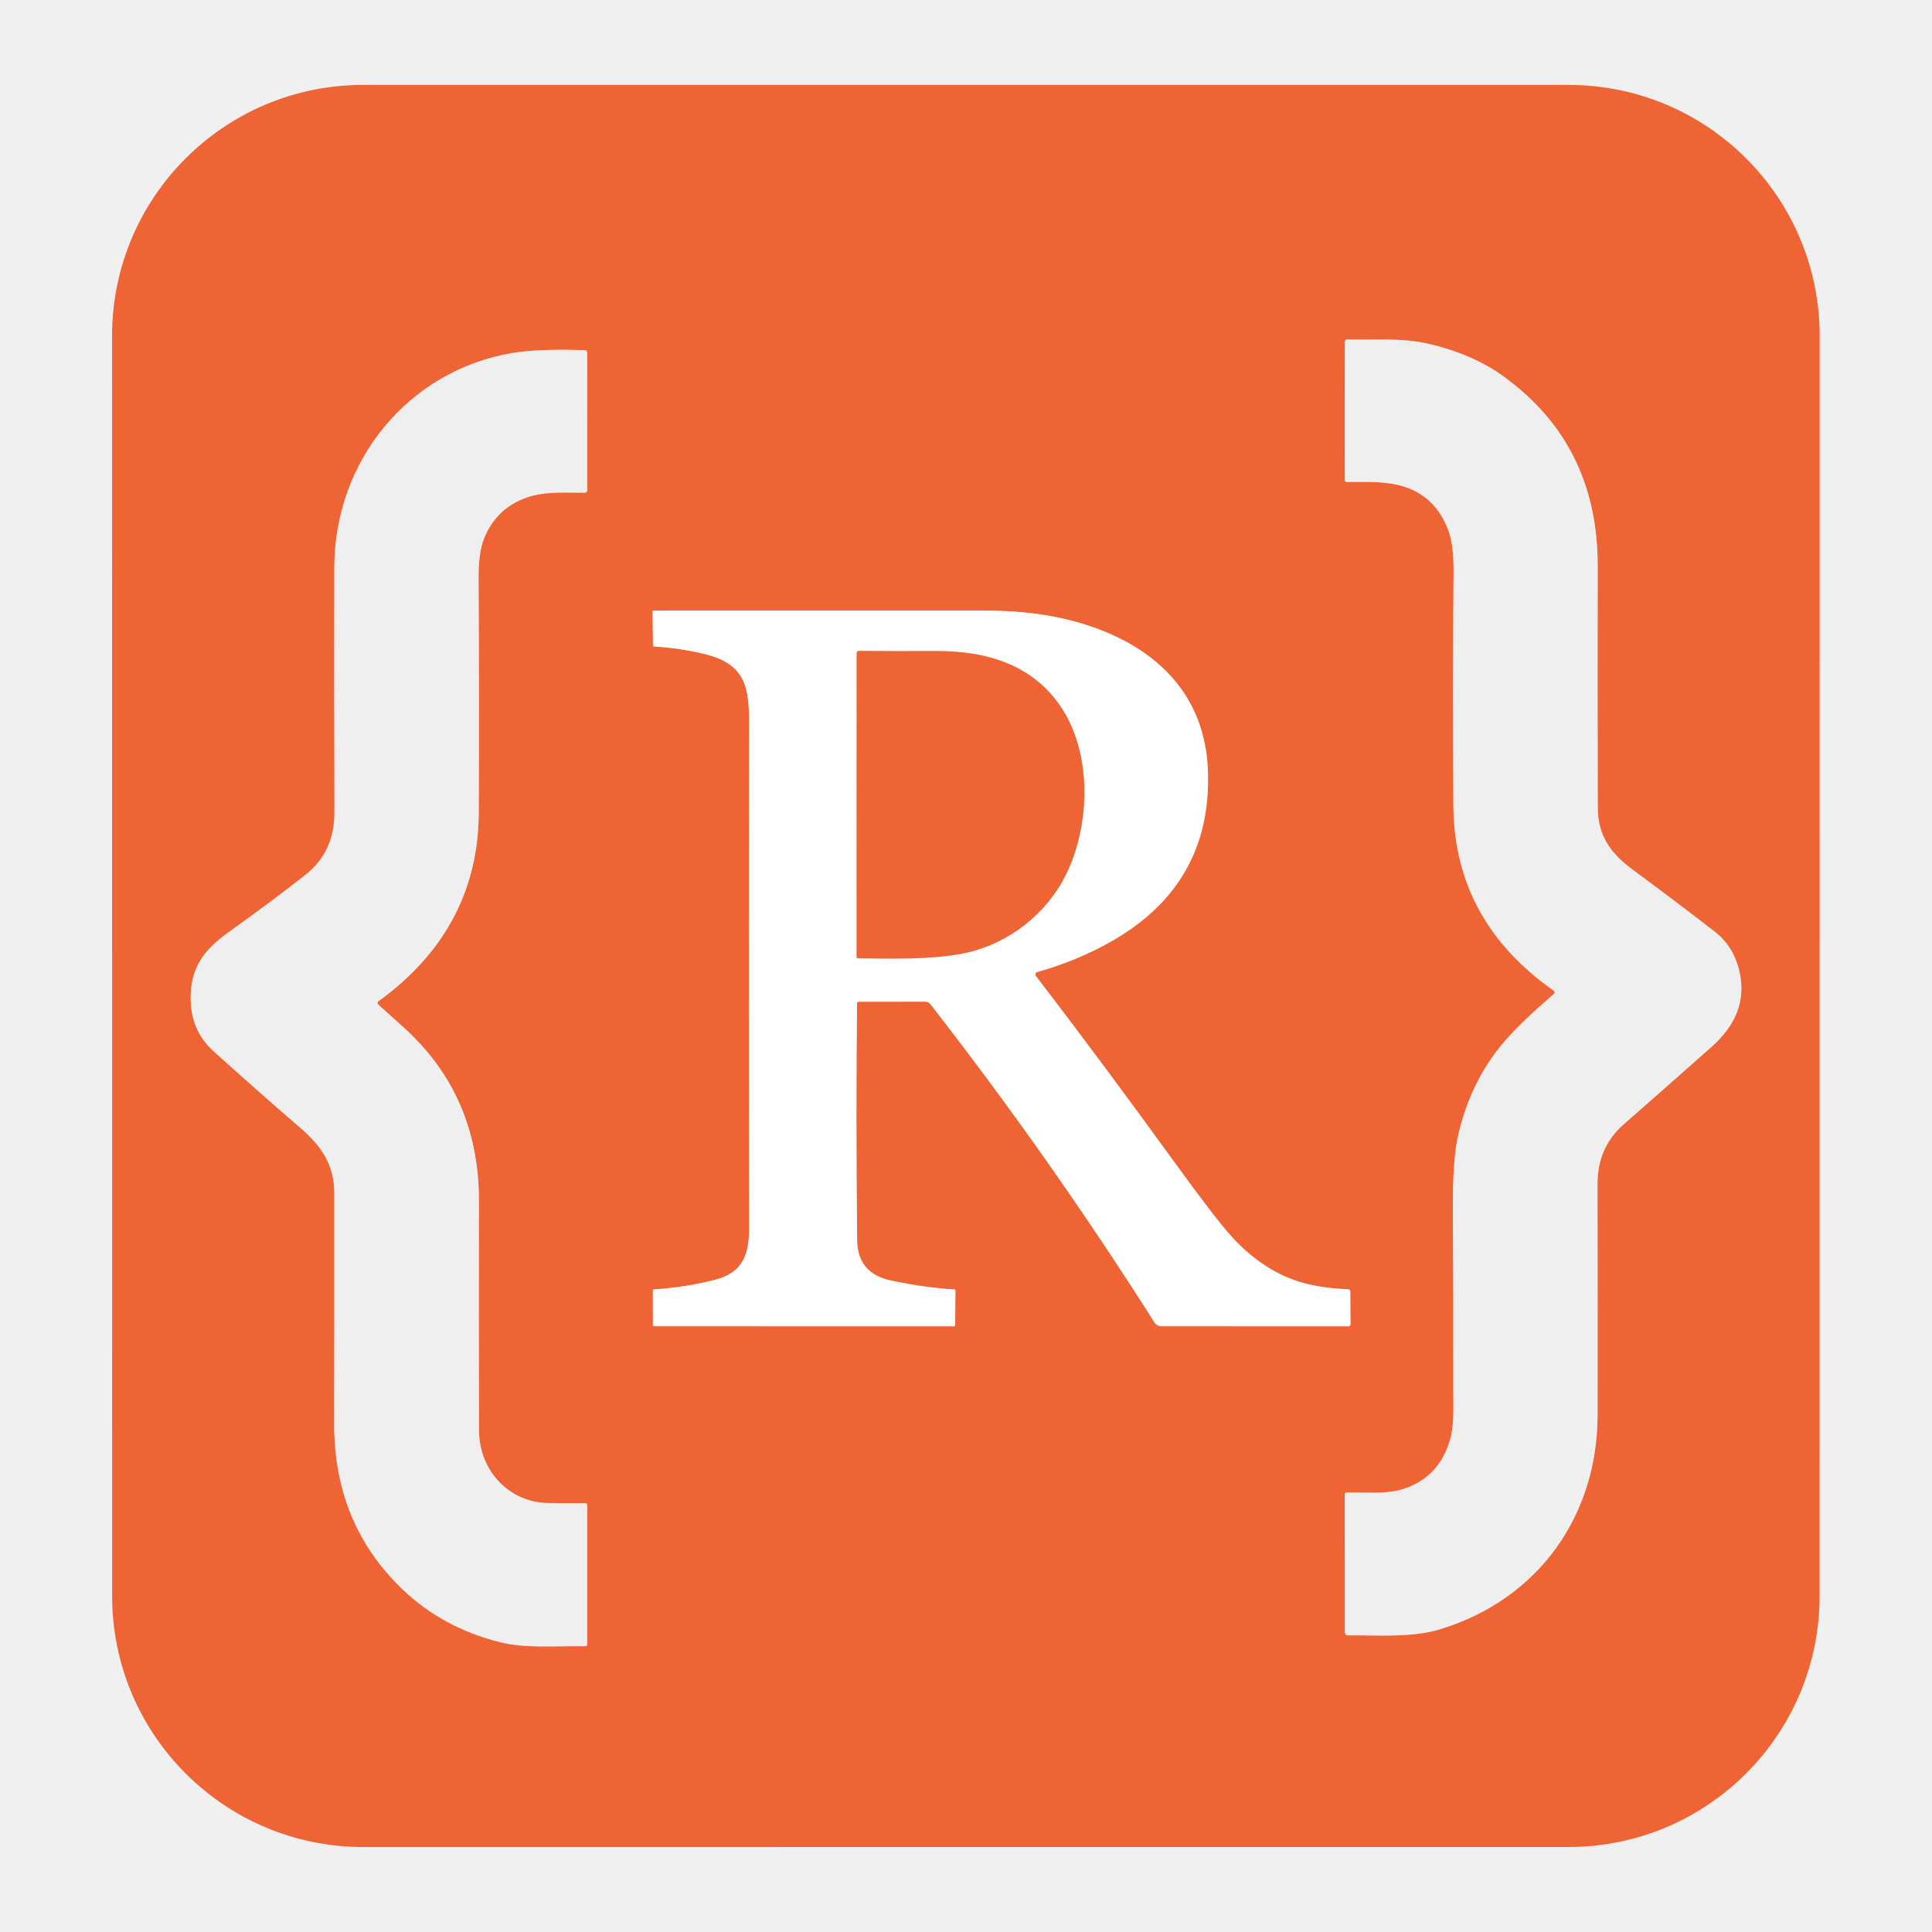
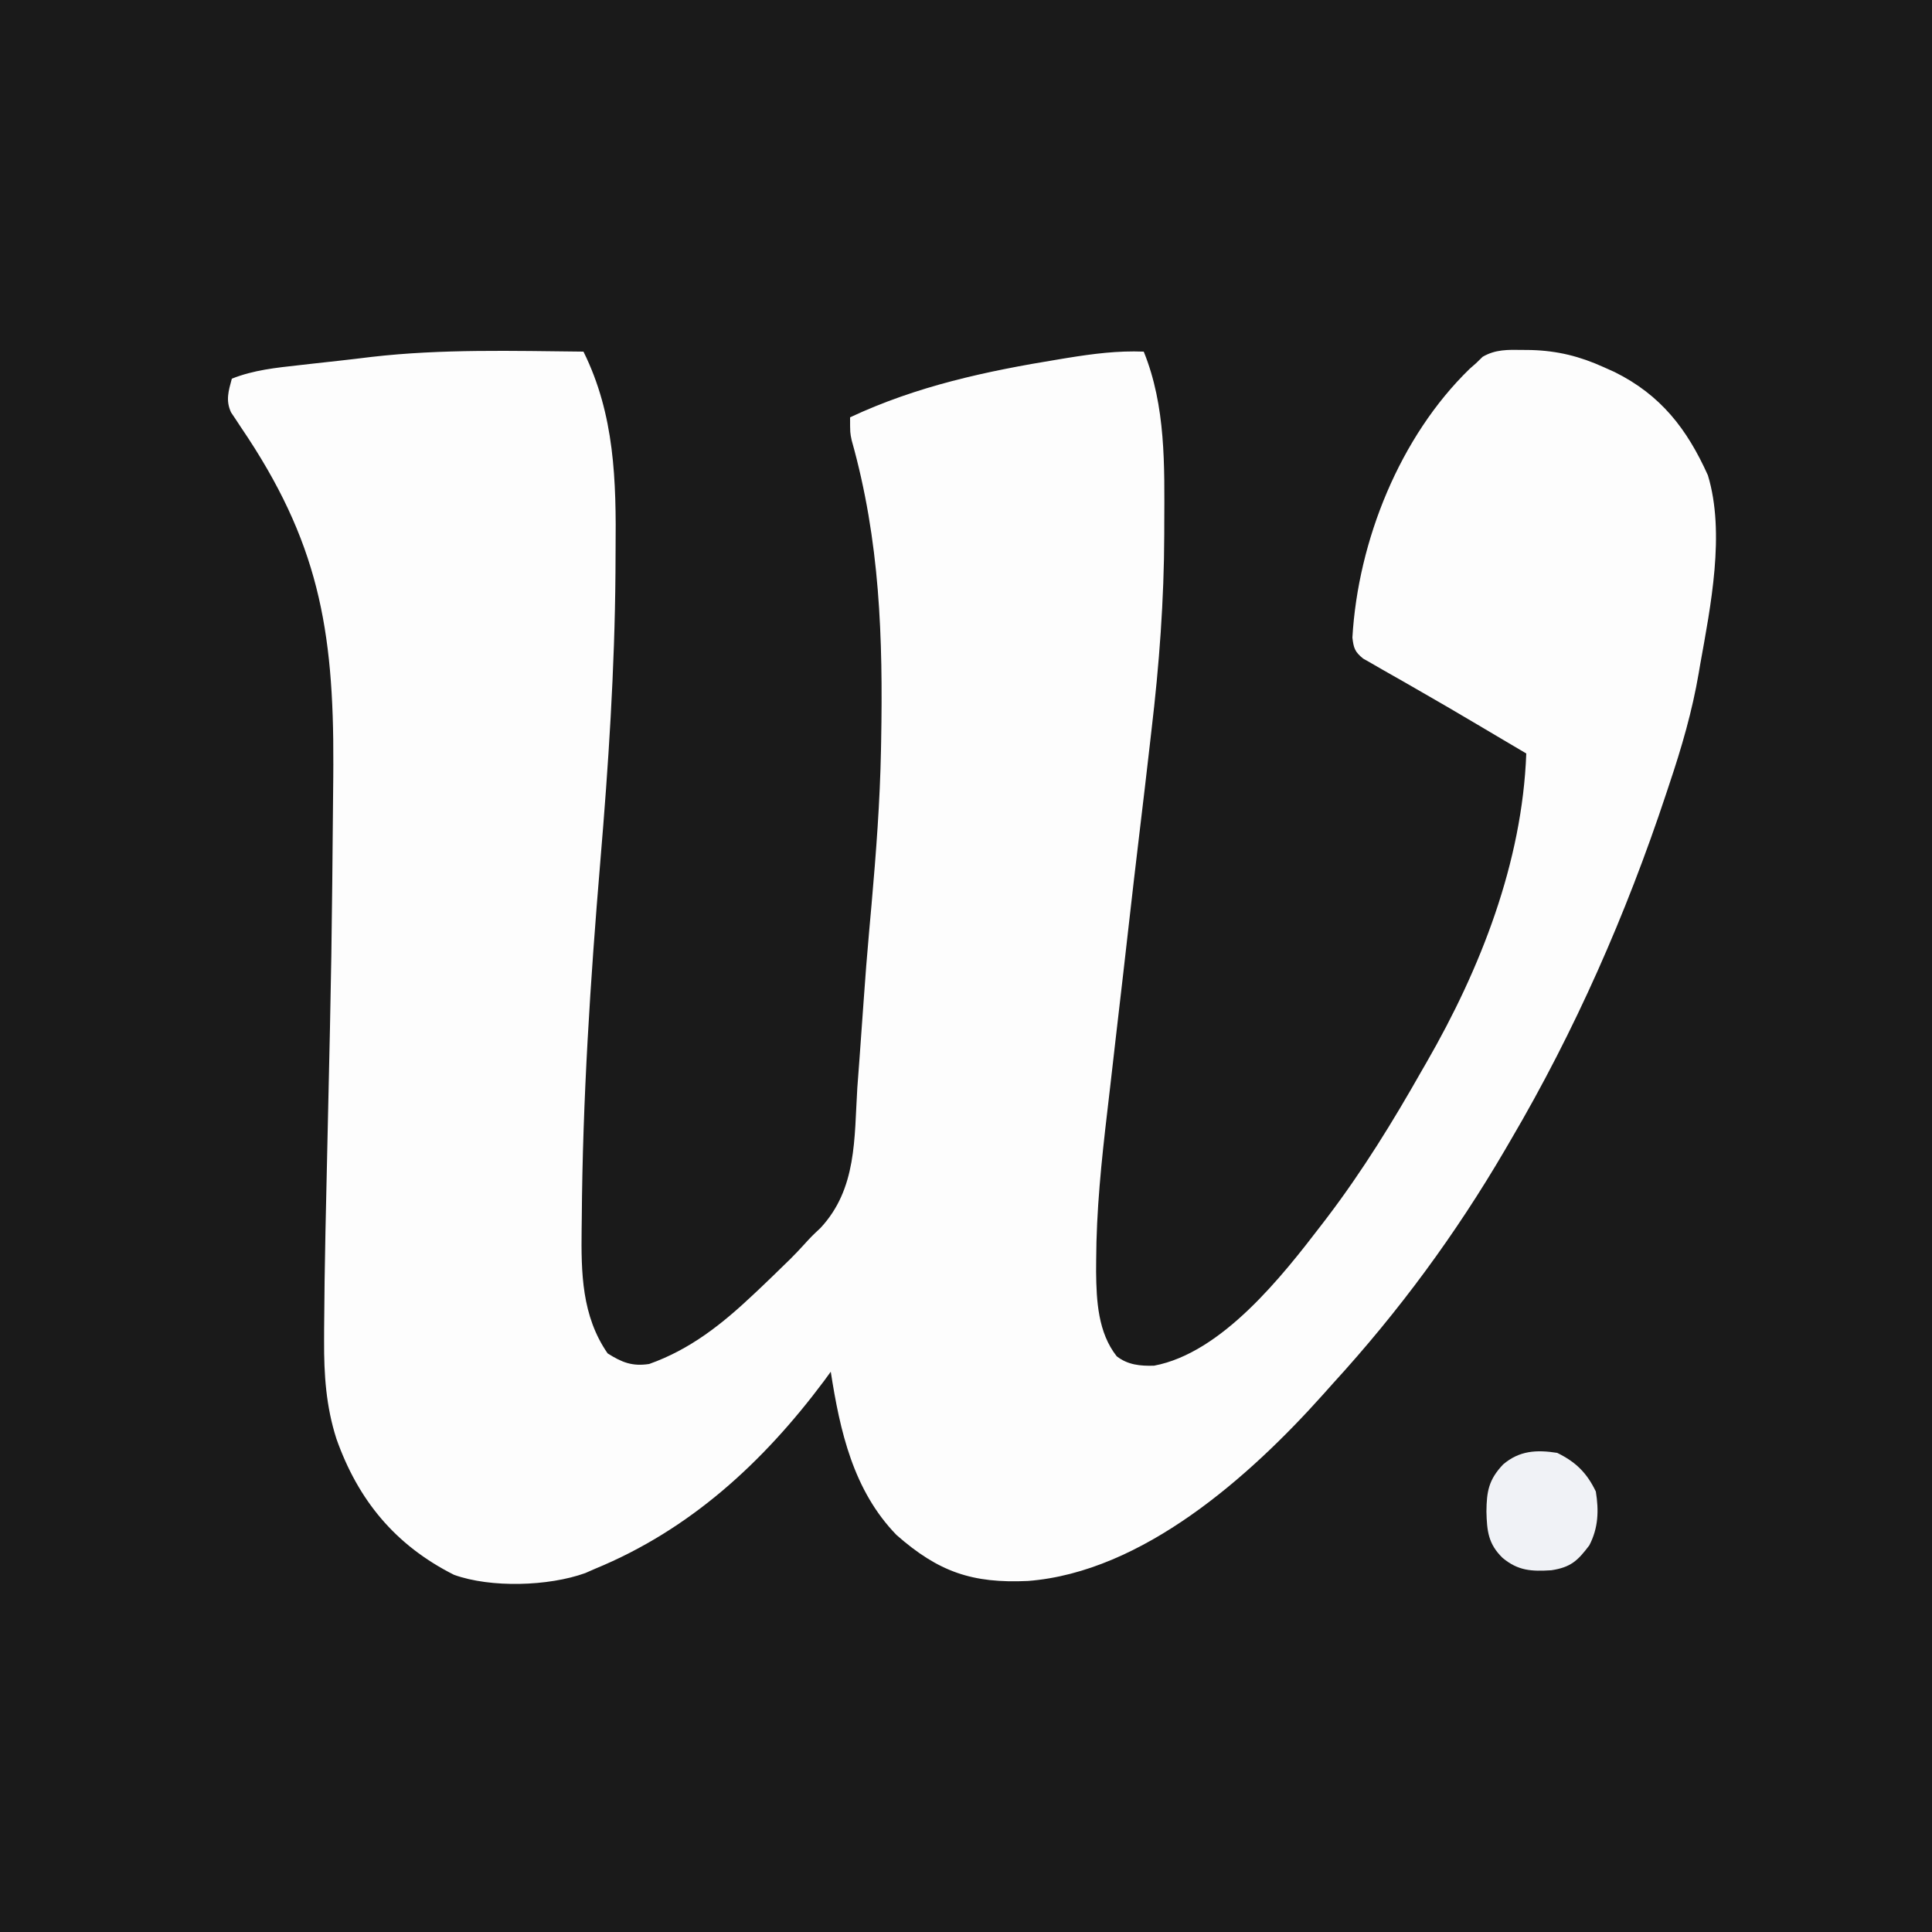
- <svg xmlns="http://www.w3.org/2000/svg" version="1.1" viewBox="0.00 0.00 500.00 500.00">
-   <g stroke-width="2.00" fill="none" stroke-linecap="butt">
-     <path stroke="#efaa92" vector-effect="non-scaling-stroke" d="   M 402.09 256.38   A 0.55 0.54 -48.2 0 1 402.13 257.23   C 396.76 261.94 390.98 267.02 386.83 272.70   Q 380.13 281.85 377.38 293.77   Q 375.91 300.12 376.00 313.48   Q 376.16 335.64 376.12 360.48   C 376.12 364.47 376.36 368.95 375.25 372.69   Q 372.32 382.64 362.73 385.49   C 358.46 386.76 353.07 386.15 348.49 386.27   A 0.47 0.47 0.0 0 0 348.03 386.74   L 348.05 422.50   A 0.72 0.72 0.0 0 0 348.77 423.22   C 356.50 423.14 365.25 423.91 372.68 421.65   C 398.05 413.93 413.42 392.34 413.45 366.16   Q 413.49 336.15 413.43 306.39   C 413.42 300.19 415.59 295.03 420.21 290.97   Q 430.79 281.70 442.96 270.91   Q 452.42 262.52 450.28 251.98   C 449.36 247.48 447.27 243.84 443.76 241.11   Q 433.74 233.34 422.71 225.21   C 416.80 220.87 413.52 216.32 413.50 208.96   Q 413.41 176.78 413.48 146.60   Q 413.56 114.96 388.89 97.26   Q 380.90 91.53 369.32 88.90   C 362.67 87.40 355.54 88.01 348.65 87.85   A 0.60 0.60 0.0 0 0 348.04 88.45   L 348.03 124.24   A 0.49 0.49 0.0 0 0 348.52 124.73   C 352.64 124.73 356.94 124.55 360.91 125.31   Q 371.03 127.28 374.75 137.05   Q 376.23 140.95 376.18 147.68   Q 375.95 179.49 376.14 208.44   C 376.27 229.18 385.59 244.77 402.09 256.38" />
-     <path stroke="#efaa92" vector-effect="non-scaling-stroke" d="   M 98.04 259.05   C 114.57 247.04 123.81 230.98 123.90 210.29   Q 124.04 180.41 123.85 149.86   Q 123.80 143.01 125.29 139.31   Q 128.41 131.55 136.29 128.76   C 140.87 127.13 146.33 127.50 151.23 127.52   Q 151.97 127.52 151.97 126.78   L 151.96 91.25   Q 151.96 90.66 151.37 90.64   Q 139.18 90.22 132.36 91.40   C 105.54 96.06 86.57 119.32 86.52 146.90   Q 86.47 176.83 86.56 210.27   C 86.57 216.79 84.28 222.30 79.01 226.45   Q 70.74 232.96 59.07 241.33   C 53.72 245.17 50.06 249.27 49.45 256.00   Q 48.55 265.98 55.23 272.02   Q 66.01 281.76 77.86 292.01   C 83.30 296.71 86.51 301.53 86.52 308.77   Q 86.55 336.48 86.49 368.49   Q 86.45 394.14 103.91 411.07   Q 114.41 421.24 129.44 425.00   C 136.25 426.70 144.32 425.89 151.48 426.04   A 0.48 0.48 0.0 0 0 151.97 425.56   L 151.97 389.46   A 0.44 0.44 0.0 0 0 151.53 389.02   Q 146.71 389.03 141.87 388.98   C 131.66 388.88 124.00 380.46 123.97 370.32   Q 123.87 340.87 123.95 311.01   Q 124.03 283.62 104.53 265.96   Q 101.30 263.04 97.99 260.07   Q 97.38 259.53 98.04 259.05" />
-     <path stroke="#f7b29a" vector-effect="non-scaling-stroke" d="   M 222.30 259.24   L 239.46 259.23   A 1.70 1.66 70.5 0 1 240.78 259.88   Q 271.75 299.60 298.80 342.28   A 2.05 2.04 -16.0 0 0 300.53 343.23   L 349.00 343.24   A 0.50 0.49 -0.0 0 0 349.50 342.75   L 349.45 334.26   Q 349.45 333.71 348.89 333.68   Q 340.49 333.30 334.92 331.28   Q 325.96 328.03 318.61 319.89   Q 314.50 315.35 303.64 300.37   C 291.98 284.29 280.10 268.24 268.08 252.60   A 0.66 0.66 0.0 0 1 268.42 251.56   Q 278.77 248.66 287.67 243.59   Q 313.50 228.89 312.62 199.81   C 311.92 176.46 294.63 164.11 273.55 159.75   Q 265.17 158.02 254.18 158.01   Q 212.15 157.99 169.17 158.02   Q 168.90 158.02 168.90 158.29   L 168.99 167.02   A 0.29 0.29 0.0 0 0 169.26 167.31   Q 175.83 167.69 182.33 169.25   C 193.36 171.91 193.89 178.40 193.87 187.92   Q 193.74 252.91 193.88 317.57   C 193.89 324.23 192.59 329.33 184.89 331.26   Q 177.01 333.23 169.23 333.69   Q 168.96 333.71 168.96 333.98   L 168.97 342.98   Q 168.97 343.23 169.23 343.23   L 246.95 343.24   Q 247.20 343.24 247.20 343.00   L 247.26 334.00   Q 247.26 333.73 246.99 333.71   Q 239.92 333.32 230.73 331.44   Q 221.92 329.63 221.82 321.00   Q 221.48 289.12 221.79 259.75   Q 221.80 259.24 222.30 259.24" />
-     <path stroke="#f7b29a" vector-effect="non-scaling-stroke" d="   M 274.96 228.04   C 281.99 215.53 283.09 196.00 274.76 183.27   C 267.45 172.10 255.41 168.41 242.17 168.50   Q 233.14 168.56 222.30 168.46   Q 221.71 168.45 221.71 169.03   L 221.69 247.64   A 0.37 0.37 0.0 0 0 222.06 248.01   C 230.62 248.05 239.37 248.40 248.01 246.97   C 259.40 245.09 269.43 237.89 274.96 228.04" />
-   </g>
-   <path fill="#ee6435" d="   M 470.93 86.95   L 470.91 413.05   A 64.96 64.96 0.0 0 1 405.95 478.00   L 93.98 478.01   A 64.96 64.96 0.0 0 1 29.02 413.05   L 29.00 86.94   A 64.96 64.96 0.0 0 1 93.96 21.98   L 405.97 21.98   A 64.96 64.96 0.0 0 1 470.93 86.95   Z   M 402.09 256.38   A 0.55 0.54 -48.2 0 1 402.13 257.23   C 396.76 261.94 390.98 267.02 386.83 272.70   Q 380.13 281.85 377.38 293.77   Q 375.91 300.12 376.00 313.48   Q 376.16 335.64 376.12 360.48   C 376.12 364.47 376.36 368.95 375.25 372.69   Q 372.32 382.64 362.73 385.49   C 358.46 386.76 353.07 386.15 348.49 386.27   A 0.47 0.47 0.0 0 0 348.03 386.74   L 348.05 422.50   A 0.72 0.72 0.0 0 0 348.77 423.22   C 356.50 423.14 365.25 423.91 372.68 421.65   C 398.05 413.93 413.42 392.34 413.45 366.16   Q 413.49 336.15 413.43 306.39   C 413.42 300.19 415.59 295.03 420.21 290.97   Q 430.79 281.70 442.96 270.91   Q 452.42 262.52 450.28 251.98   C 449.36 247.48 447.27 243.84 443.76 241.11   Q 433.74 233.34 422.71 225.21   C 416.80 220.87 413.52 216.32 413.50 208.96   Q 413.41 176.78 413.48 146.60   Q 413.56 114.96 388.89 97.26   Q 380.90 91.53 369.32 88.90   C 362.67 87.40 355.54 88.01 348.65 87.85   A 0.60 0.60 0.0 0 0 348.04 88.45   L 348.03 124.24   A 0.49 0.49 0.0 0 0 348.52 124.73   C 352.64 124.73 356.94 124.55 360.91 125.31   Q 371.03 127.28 374.75 137.05   Q 376.23 140.95 376.18 147.68   Q 375.95 179.49 376.14 208.44   C 376.27 229.18 385.59 244.77 402.09 256.38   Z   M 98.04 259.05   C 114.57 247.04 123.81 230.98 123.90 210.29   Q 124.04 180.41 123.85 149.86   Q 123.80 143.01 125.29 139.31   Q 128.41 131.55 136.29 128.76   C 140.87 127.13 146.33 127.50 151.23 127.52   Q 151.97 127.52 151.97 126.78   L 151.96 91.25   Q 151.96 90.66 151.37 90.64   Q 139.18 90.22 132.36 91.40   C 105.54 96.06 86.57 119.32 86.52 146.90   Q 86.47 176.83 86.56 210.27   C 86.57 216.79 84.28 222.30 79.01 226.45   Q 70.74 232.96 59.07 241.33   C 53.72 245.17 50.06 249.27 49.45 256.00   Q 48.55 265.98 55.23 272.02   Q 66.01 281.76 77.86 292.01   C 83.30 296.71 86.51 301.53 86.52 308.77   Q 86.55 336.48 86.49 368.49   Q 86.45 394.14 103.91 411.07   Q 114.41 421.24 129.44 425.00   C 136.25 426.70 144.32 425.89 151.48 426.04   A 0.48 0.48 0.0 0 0 151.97 425.56   L 151.97 389.46   A 0.44 0.44 0.0 0 0 151.53 389.02   Q 146.71 389.03 141.87 388.98   C 131.66 388.88 124.00 380.46 123.97 370.32   Q 123.87 340.87 123.95 311.01   Q 124.03 283.62 104.53 265.96   Q 101.30 263.04 97.99 260.07   Q 97.38 259.53 98.04 259.05   Z   M 222.30 259.24   L 239.46 259.23   A 1.70 1.66 70.5 0 1 240.78 259.88   Q 271.75 299.60 298.80 342.28   A 2.05 2.04 -16.0 0 0 300.53 343.23   L 349.00 343.24   A 0.50 0.49 -0.0 0 0 349.50 342.75   L 349.45 334.26   Q 349.45 333.71 348.89 333.68   Q 340.49 333.30 334.92 331.28   Q 325.96 328.03 318.61 319.89   Q 314.50 315.35 303.64 300.37   C 291.98 284.29 280.10 268.24 268.08 252.60   A 0.66 0.66 0.0 0 1 268.42 251.56   Q 278.77 248.66 287.67 243.59   Q 313.50 228.89 312.62 199.81   C 311.92 176.46 294.63 164.11 273.55 159.75   Q 265.17 158.02 254.18 158.01   Q 212.15 157.99 169.17 158.02   Q 168.90 158.02 168.90 158.29   L 168.99 167.02   A 0.29 0.29 0.0 0 0 169.26 167.31   Q 175.83 167.69 182.33 169.25   C 193.36 171.91 193.89 178.40 193.87 187.92   Q 193.74 252.91 193.88 317.57   C 193.89 324.23 192.59 329.33 184.89 331.26   Q 177.01 333.23 169.23 333.69   Q 168.96 333.71 168.96 333.98   L 168.97 342.98   Q 168.97 343.23 169.23 343.23   L 246.95 343.24   Q 247.20 343.24 247.20 343.00   L 247.26 334.00   Q 247.26 333.73 246.99 333.71   Q 239.92 333.32 230.73 331.44   Q 221.92 329.63 221.82 321.00   Q 221.48 289.12 221.79 259.75   Q 221.80 259.24 222.30 259.24   Z" />
-   <path fill="#efefef" d="   M 402.09 256.38   C 385.59 244.77 376.27 229.18 376.14 208.44   Q 375.95 179.49 376.18 147.68   Q 376.23 140.95 374.75 137.05   Q 371.03 127.28 360.91 125.31   C 356.94 124.55 352.64 124.73 348.52 124.73   A 0.49 0.49 0.0 0 1 348.03 124.24   L 348.04 88.45   A 0.60 0.60 0.0 0 1 348.65 87.85   C 355.54 88.01 362.67 87.40 369.32 88.90   Q 380.90 91.53 388.89 97.26   Q 413.56 114.96 413.48 146.60   Q 413.41 176.78 413.50 208.96   C 413.52 216.32 416.80 220.87 422.71 225.21   Q 433.74 233.34 443.76 241.11   C 447.27 243.84 449.36 247.48 450.28 251.98   Q 452.42 262.52 442.96 270.91   Q 430.79 281.70 420.21 290.97   C 415.59 295.03 413.42 300.19 413.43 306.39   Q 413.49 336.15 413.45 366.16   C 413.42 392.34 398.05 413.93 372.68 421.65   C 365.25 423.91 356.50 423.14 348.77 423.22   A 0.72 0.72 0.0 0 1 348.05 422.50   L 348.03 386.74   A 0.47 0.47 0.0 0 1 348.49 386.27   C 353.07 386.15 358.46 386.76 362.73 385.49   Q 372.32 382.64 375.25 372.69   C 376.36 368.95 376.12 364.47 376.12 360.48   Q 376.16 335.64 376.00 313.48   Q 375.91 300.12 377.38 293.77   Q 380.13 281.85 386.83 272.70   C 390.98 267.02 396.76 261.94 402.13 257.23   A 0.55 0.54 -48.2 0 0 402.09 256.38   Z" />
-   <path fill="#efefef" d="   M 97.99 260.07   Q 101.30 263.04 104.53 265.96   Q 124.03 283.62 123.95 311.01   Q 123.87 340.87 123.97 370.32   C 124.00 380.46 131.66 388.88 141.87 388.98   Q 146.71 389.03 151.53 389.02   A 0.44 0.44 0.0 0 1 151.97 389.46   L 151.97 425.56   A 0.48 0.48 0.0 0 1 151.48 426.04   C 144.32 425.89 136.25 426.70 129.44 425.00   Q 114.41 421.24 103.91 411.07   Q 86.45 394.14 86.49 368.49   Q 86.55 336.48 86.52 308.77   C 86.51 301.53 83.30 296.71 77.86 292.01   Q 66.01 281.76 55.23 272.02   Q 48.55 265.98 49.45 256.00   C 50.06 249.27 53.72 245.17 59.07 241.33   Q 70.74 232.96 79.01 226.45   C 84.28 222.30 86.57 216.79 86.56 210.27   Q 86.47 176.83 86.52 146.90   C 86.57 119.32 105.54 96.06 132.36 91.40   Q 139.18 90.22 151.37 90.64   Q 151.96 90.66 151.96 91.25   L 151.97 126.78   Q 151.97 127.52 151.23 127.52   C 146.33 127.50 140.87 127.13 136.29 128.76   Q 128.41 131.55 125.29 139.31   Q 123.80 143.01 123.85 149.86   Q 124.04 180.41 123.90 210.29   C 123.81 230.98 114.57 247.04 98.04 259.05   Q 97.38 259.53 97.99 260.07   Z" />
-   <path fill="#ffffff" d="   M 221.79 259.75   Q 221.48 289.12 221.82 321.00   Q 221.92 329.63 230.73 331.44   Q 239.92 333.32 246.99 333.71   Q 247.26 333.73 247.26 334.00   L 247.20 343.00   Q 247.20 343.24 246.95 343.24   L 169.23 343.23   Q 168.97 343.23 168.97 342.98   L 168.96 333.98   Q 168.96 333.71 169.23 333.69   Q 177.01 333.23 184.89 331.26   C 192.59 329.33 193.89 324.23 193.88 317.57   Q 193.74 252.91 193.87 187.92   C 193.89 178.40 193.36 171.91 182.33 169.25   Q 175.83 167.69 169.26 167.31   A 0.29 0.29 0.0 0 1 168.99 167.02   L 168.90 158.29   Q 168.90 158.02 169.17 158.02   Q 212.15 157.99 254.18 158.01   Q 265.17 158.02 273.55 159.75   C 294.63 164.11 311.92 176.46 312.62 199.81   Q 313.50 228.89 287.67 243.59   Q 278.77 248.66 268.42 251.56   A 0.66 0.66 0.0 0 0 268.08 252.60   C 280.10 268.24 291.98 284.29 303.64 300.37   Q 314.50 315.35 318.61 319.89   Q 325.96 328.03 334.92 331.28   Q 340.49 333.30 348.89 333.68   Q 349.45 333.71 349.45 334.26   L 349.50 342.75   A 0.50 0.49 -0.0 0 1 349.00 343.24   L 300.53 343.23   A 2.05 2.04 -16.0 0 1 298.80 342.28   Q 271.75 299.60 240.78 259.88   A 1.70 1.66 70.5 0 0 239.46 259.23   L 222.30 259.24   Q 221.80 259.24 221.79 259.75   Z   M 274.96 228.04   C 281.99 215.53 283.09 196.00 274.76 183.27   C 267.45 172.10 255.41 168.41 242.17 168.50   Q 233.14 168.56 222.30 168.46   Q 221.71 168.45 221.71 169.03   L 221.69 247.64   A 0.37 0.37 0.0 0 0 222.06 248.01   C 230.62 248.05 239.37 248.40 248.01 246.97   C 259.40 245.09 269.43 237.89 274.96 228.04   Z" />
-   <path fill="#ee6435" d="   M 274.96 228.04   C 269.43 237.89 259.40 245.09 248.01 246.97   C 239.37 248.40 230.62 248.05 222.06 248.01   A 0.37 0.37 0.0 0 1 221.69 247.64   L 221.71 169.03   Q 221.71 168.45 222.30 168.46   Q 233.14 168.56 242.17 168.50   C 255.41 168.41 267.45 172.10 274.76 183.27   C 283.09 196.00 281.99 215.53 274.96 228.04   Z" />
+ <svg xmlns="http://www.w3.org/2000/svg" version="1.1" width="500" height="500">
+   <path d="M0 0 C165 0 330 0 500 0 C500 165 500 330 500 500 C335 500 170 500 0 500 C0 335 0 170 0 0 Z " fill="#1A1A1A" transform="translate(0,0)" />
+   <path d="M0 0 C8.097 16.322 8.495 33.42 8.312 51.312 C8.302 53.296 8.291 55.28 8.281 57.264 C8.091 82.196 6.463 106.975 4.373 131.809 C1.794 162.621 -0.224 193.511 -0.438 224.438 C-0.456 225.728 -0.456 225.728 -0.474 227.044 C-0.612 238.384 -0.461 249.556 6.25 259.25 C9.978 261.622 12.652 262.656 17 262 C27.649 258.223 35.886 251.659 44 244 C44.621 243.416 45.242 242.832 45.881 242.231 C47.854 240.358 49.806 238.466 51.75 236.562 C52.34 235.991 52.929 235.419 53.537 234.83 C54.744 233.62 55.921 232.38 57.072 231.116 C59 229 59 229 61.354 226.787 C70.792 216.633 70.06 203.664 70.875 190.5 C71.06 187.975 71.249 185.451 71.442 182.926 C71.82 177.922 72.177 172.918 72.517 167.911 C72.924 161.963 73.399 156.024 73.93 150.086 C74.037 148.888 74.037 148.888 74.146 147.666 C74.283 146.137 74.419 144.608 74.556 143.079 C75.729 129.736 76.75 116.395 77 103 C77.02 101.948 77.02 101.948 77.04 100.874 C77.528 73.969 76.742 49.006 69.411 22.941 C69 21 69 21 69 17 C86.332 8.891 104.186 5.065 123 2 C123.729 1.88 124.457 1.76 125.208 1.636 C131.854 0.558 138.264 -0.269 145 0 C150.73 14.11 150.376 29.536 150.312 44.562 C150.311 45.451 150.31 46.339 150.308 47.253 C150.257 64.324 149.009 81.042 147 98 C146.843 99.369 146.686 100.739 146.53 102.108 C145.723 109.186 144.893 116.26 144.039 123.332 C142.967 132.217 141.948 141.108 140.938 150 C140.604 152.93 140.271 155.859 139.938 158.789 C139.857 159.493 139.777 160.196 139.695 160.921 C139.076 166.353 138.443 171.783 137.806 177.213 C137.319 181.389 136.844 185.567 136.372 189.744 C136.113 192.009 135.849 194.273 135.581 196.537 C134.059 209.439 132.731 222.247 132.688 235.25 C132.682 236.207 132.677 237.165 132.671 238.151 C132.748 245.673 133.175 253.876 138 260 C140.869 262.232 144.07 262.544 147.668 262.438 C165.225 259.144 180.821 239.289 191 226 C191.715 225.067 191.715 225.067 192.444 224.115 C201.657 211.991 209.501 199.239 217 186 C217.39 185.324 217.781 184.648 218.183 183.952 C232.195 159.64 242.952 132.154 244 104 C243.449 103.674 242.898 103.349 242.33 103.013 C241.548 102.551 240.766 102.089 239.961 101.613 C239.08 101.093 238.199 100.573 237.292 100.037 C235.331 98.878 233.372 97.717 231.413 96.555 C226.189 93.458 220.951 90.391 215.676 87.383 C214.672 86.805 213.668 86.227 212.633 85.632 C210.694 84.516 208.748 83.41 206.796 82.316 C205.919 81.808 205.041 81.3 204.137 80.777 C203.36 80.336 202.584 79.895 201.784 79.441 C199.626 77.698 199.314 76.718 199 74 C200.458 48.934 211.283 21.988 229.359 4.438 C229.901 3.963 230.442 3.489 231 3 C231.562 2.452 232.124 1.904 232.703 1.34 C236.033 -0.602 239.25 -0.49 243 -0.438 C244.136 -0.426 244.136 -0.426 245.295 -0.415 C252.063 -0.218 257.815 1.2 264 4 C265.417 4.636 265.417 4.636 266.863 5.285 C278.792 11.208 285.589 19.97 291 32 C295.536 46.946 291.696 65.951 289 81 C288.883 81.694 288.765 82.388 288.644 83.104 C286.957 93.032 284.2 102.48 281 112 C280.58 113.268 280.58 113.268 280.152 114.562 C269.845 145.62 256.59 175.768 240 204 C239.484 204.886 238.967 205.772 238.435 206.685 C225.67 228.486 211.044 248.358 194 267 C193.134 267.971 192.268 268.941 191.375 269.941 C172.452 291.075 144.728 315.859 115.027 318.152 C100.603 318.825 91.87 315.802 81.02 306.258 C69.803 294.708 66.389 279.34 64 264 C63.415 264.802 62.83 265.604 62.227 266.43 C46.445 287.537 27.524 304.913 3 315 C2.16 315.369 1.319 315.737 0.453 316.117 C-9.049 319.537 -23.955 319.994 -33.5 316.562 C-48.737 308.89 -58.321 297.215 -63.934 281.363 C-66.626 272.951 -67.168 264.788 -67.125 256.016 C-67.122 254.964 -67.12 253.913 -67.117 252.83 C-67.026 236.111 -66.585 219.394 -66.217 202.679 C-65.17 156.281 -65.17 156.281 -64.75 109.875 C-64.745 108.893 -64.74 107.912 -64.735 106.9 C-64.583 71.564 -68.721 48.909 -88.624 19.609 C-89.083 18.912 -89.543 18.214 -90.016 17.496 C-90.409 16.909 -90.803 16.322 -91.208 15.717 C-92.635 12.623 -91.868 10.203 -91 7 C-85.301 4.736 -79.545 4.176 -73.5 3.5 C-72.382 3.373 -71.264 3.247 -70.112 3.116 C-67.819 2.859 -65.526 2.606 -63.232 2.357 C-60.418 2.046 -57.61 1.709 -54.801 1.363 C-36.614 -0.723 -18.275 -0.185 0 0 Z " fill="#FDFDFD" transform="translate(151,91)" />
+   <path d="M0 0 C4.819 2.364 7.671 5.162 10 10 C10.803 14.958 10.652 19.431 8.312 23.938 C5.292 27.938 3.5 29.62 -1.52 30.383 C-6.629 30.704 -10.099 30.532 -14.125 27.188 C-17.837 23.591 -18.192 20.228 -18.312 15.188 C-18.262 9.957 -17.719 6.92 -14 3 C-9.794 -0.605 -5.308 -0.835 0 0 Z " fill="#F0F2F6" transform="translate(403,376)" />
</svg>
